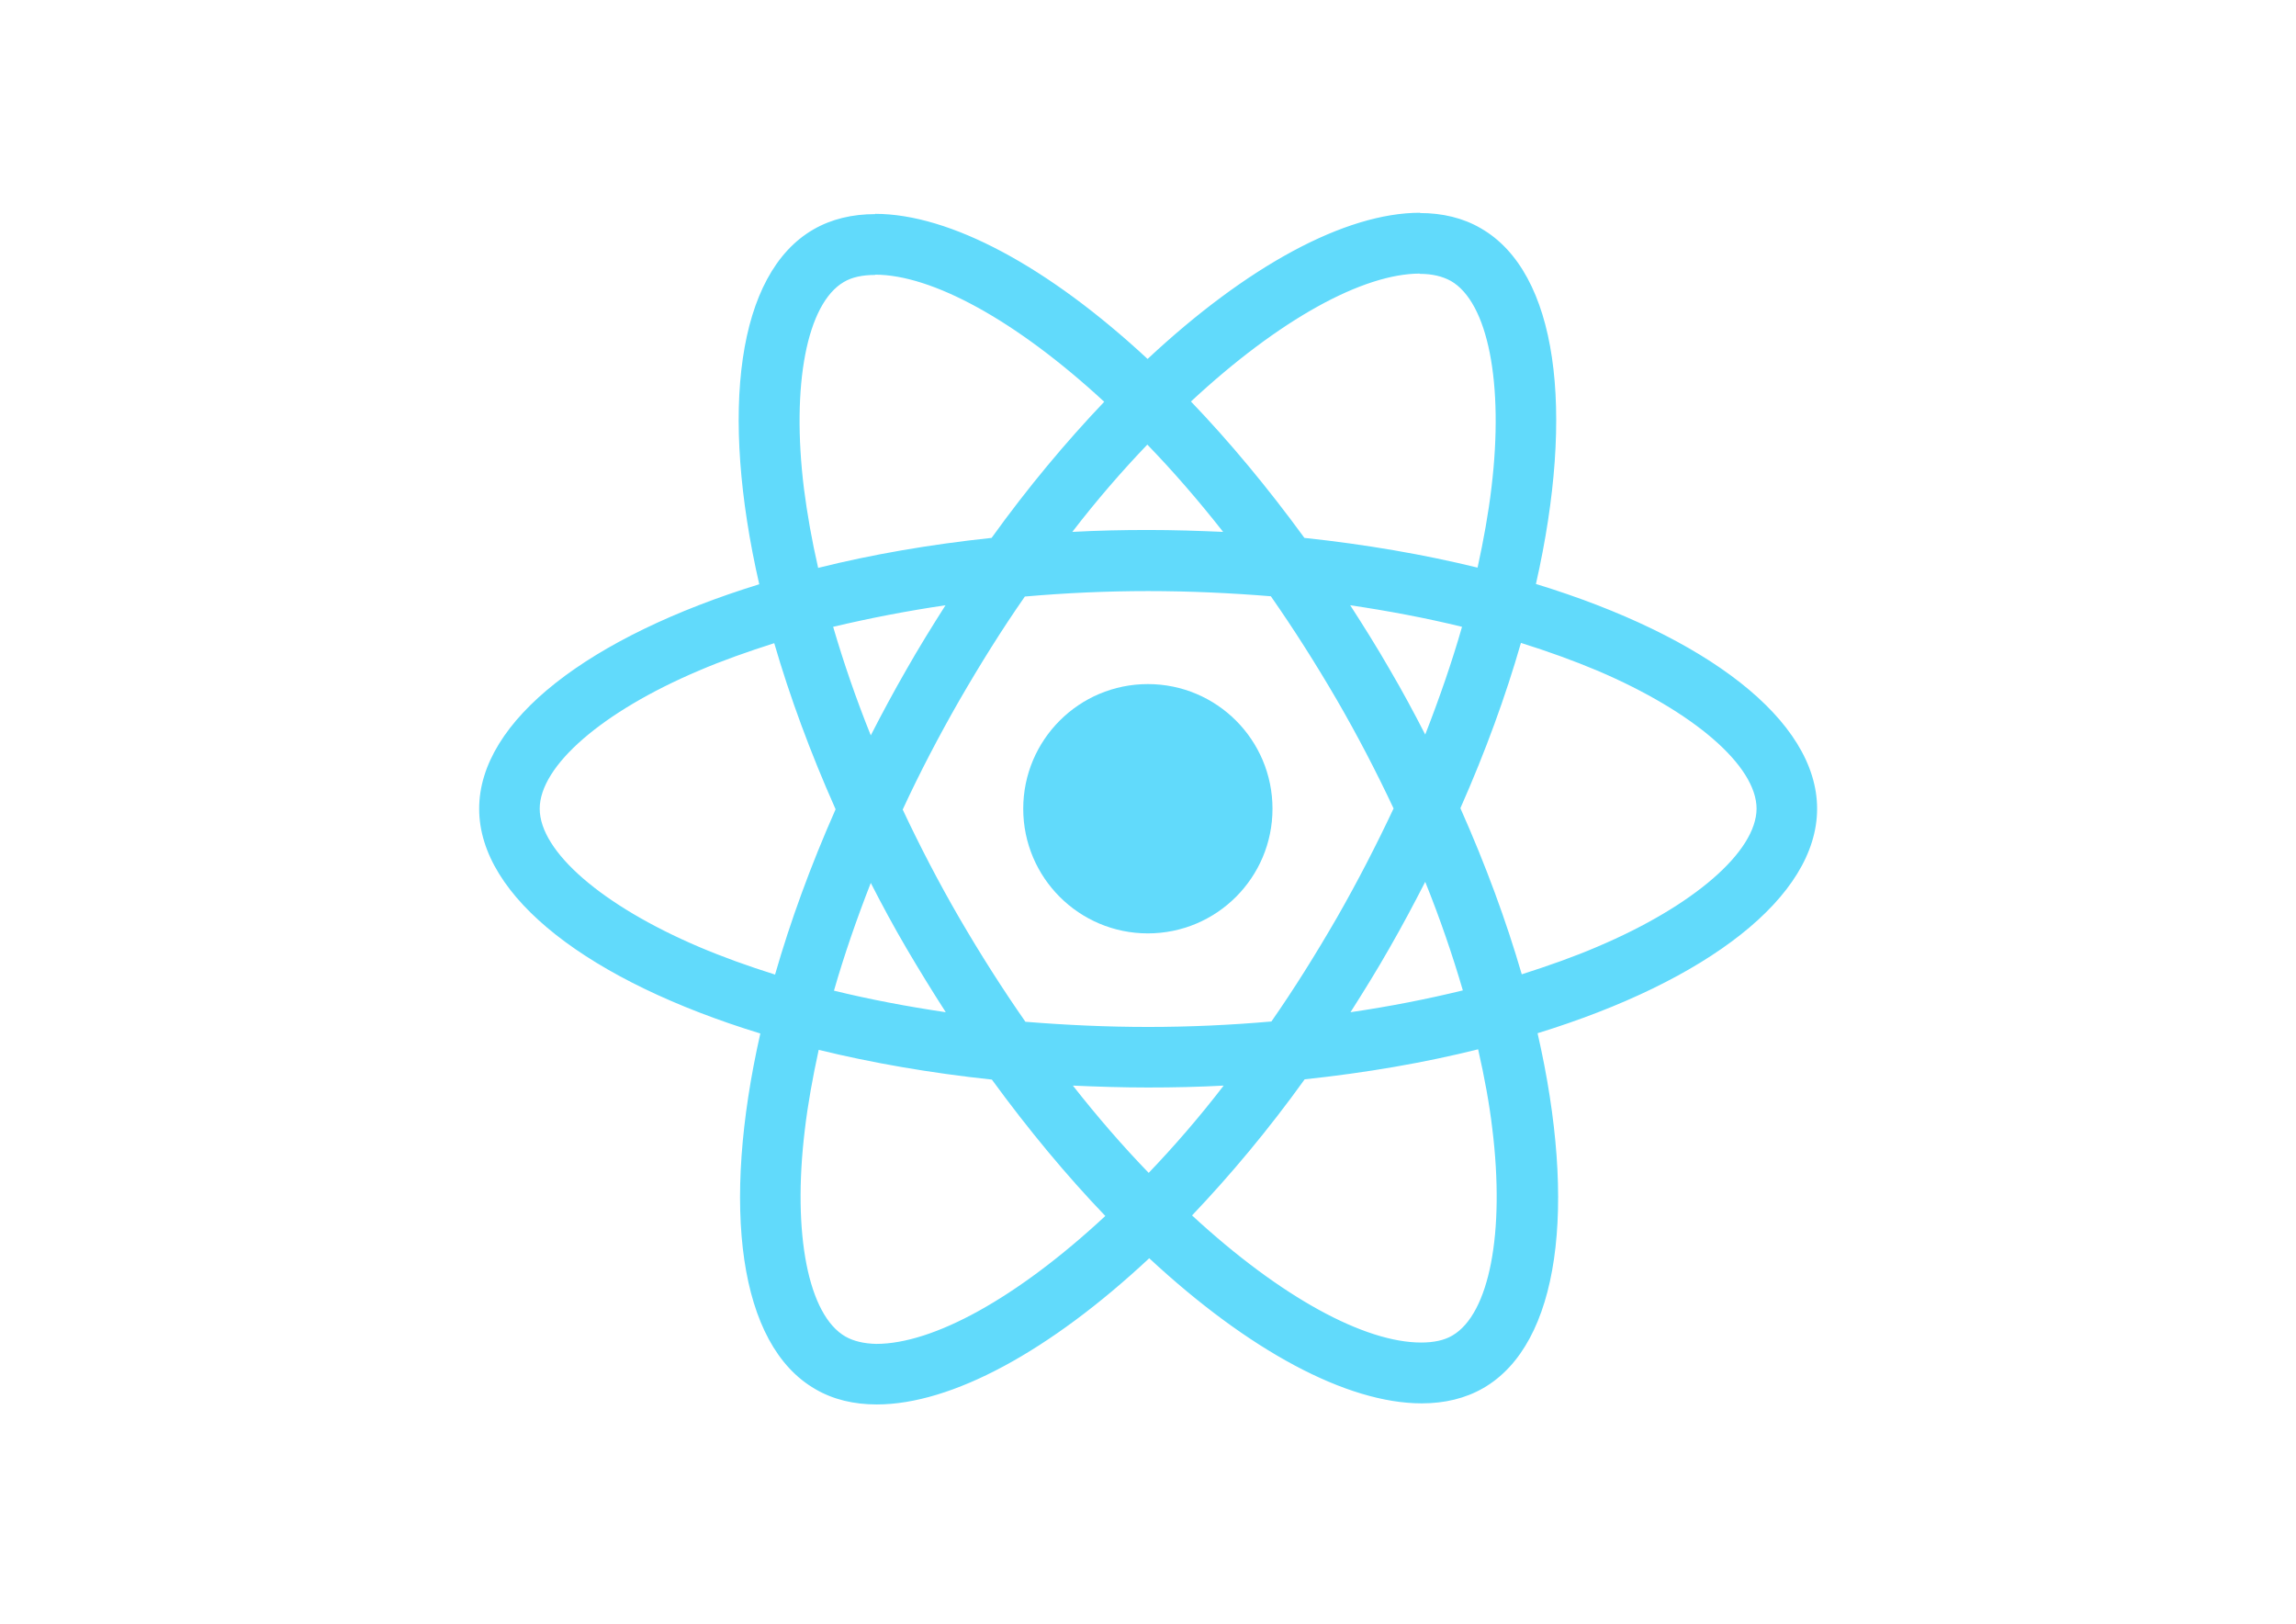
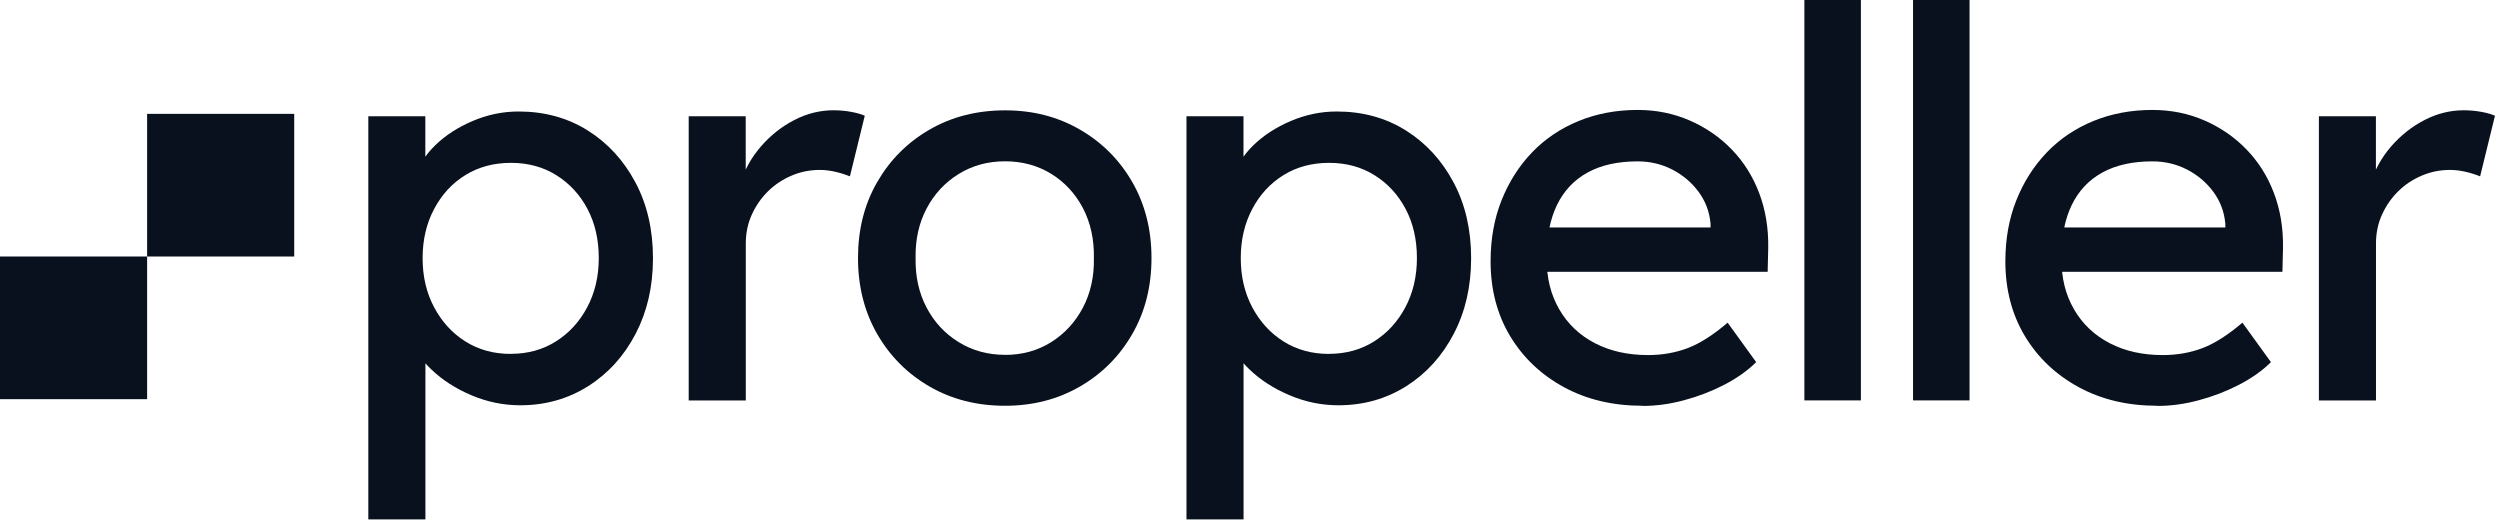
- <svg xmlns="http://www.w3.org/2000/svg" viewBox="0 0 841.9 595.3">
-   <g fill="#61DAFB">
-     <path d="M666.3 296.5c0-32.5-40.7-63.3-103.1-82.4 14.4-63.6 8-114.2-20.2-130.4-6.5-3.8-14.1-5.6-22.4-5.6v22.3c4.6 0 8.3.9 11.4 2.6 13.6 7.8 19.5 37.5 14.9 75.7-1.1 9.4-2.9 19.3-5.1 29.4-19.6-4.8-41-8.5-63.5-10.9-13.5-18.5-27.5-35.3-41.6-50 32.6-30.3 63.2-46.9 84-46.9V78c-27.5 0-63.5 19.6-99.9 53.6-36.4-33.8-72.4-53.2-99.9-53.2v22.3c20.7 0 51.4 16.5 84 46.6-14 14.7-28 31.4-41.3 49.9-22.6 2.4-44 6.1-63.6 11-2.3-10-4-19.7-5.2-29-4.7-38.2 1.1-67.9 14.6-75.8 3-1.8 6.9-2.6 11.5-2.6V78.5c-8.4 0-16 1.8-22.6 5.6-28.1 16.2-34.4 66.7-19.9 130.1-62.2 19.2-102.7 49.9-102.7 82.3 0 32.5 40.7 63.3 103.1 82.4-14.4 63.6-8 114.2 20.2 130.4 6.5 3.8 14.1 5.6 22.5 5.6 27.5 0 63.5-19.6 99.9-53.6 36.4 33.8 72.4 53.2 99.9 53.2 8.4 0 16-1.8 22.6-5.6 28.1-16.2 34.4-66.7 19.9-130.1 62-19.1 102.5-49.9 102.5-82.3zm-130.2-66.7c-3.7 12.9-8.3 26.2-13.5 39.5-4.1-8-8.4-16-13.1-24-4.6-8-9.5-15.8-14.4-23.4 14.2 2.1 27.9 4.7 41 7.9zm-45.8 106.5c-7.8 13.5-15.8 26.3-24.1 38.2-14.9 1.3-30 2-45.2 2-15.1 0-30.2-.7-45-1.9-8.3-11.9-16.4-24.6-24.2-38-7.6-13.1-14.5-26.4-20.8-39.8 6.2-13.4 13.2-26.8 20.7-39.9 7.8-13.5 15.8-26.3 24.1-38.2 14.9-1.3 30-2 45.2-2 15.1 0 30.2.7 45 1.9 8.3 11.9 16.4 24.6 24.2 38 7.6 13.1 14.5 26.4 20.8 39.8-6.3 13.4-13.2 26.8-20.7 39.9zm32.3-13c5.4 13.4 10 26.8 13.8 39.8-13.1 3.2-26.9 5.9-41.2 8 4.9-7.7 9.8-15.6 14.4-23.7 4.6-8 8.9-16.1 13-24.1zM421.2 430c-9.3-9.6-18.6-20.3-27.8-32 9 .4 18.2.7 27.5.7 9.4 0 18.7-.2 27.8-.7-9 11.7-18.3 22.4-27.5 32zm-74.4-58.9c-14.2-2.1-27.9-4.7-41-7.9 3.7-12.9 8.3-26.2 13.5-39.5 4.1 8 8.4 16 13.1 24 4.7 8 9.5 15.8 14.4 23.4zM420.7 163c9.3 9.6 18.6 20.3 27.8 32-9-.4-18.2-.7-27.5-.7-9.4 0-18.7.2-27.8.7 9-11.7 18.3-22.4 27.5-32zm-74 58.9c-4.9 7.7-9.8 15.6-14.4 23.7-4.6 8-8.9 16-13 24-5.4-13.4-10-26.8-13.8-39.8 13.1-3.1 26.9-5.8 41.2-7.9zm-90.5 125.2c-35.4-15.1-58.3-34.9-58.3-50.6 0-15.7 22.9-35.6 58.3-50.6 8.6-3.7 18-7 27.7-10.1 5.7 19.6 13.2 40 22.5 60.9-9.2 20.8-16.6 41.1-22.2 60.6-9.9-3.1-19.3-6.5-28-10.2zM310 490c-13.6-7.8-19.5-37.5-14.9-75.7 1.1-9.4 2.9-19.3 5.1-29.4 19.6 4.8 41 8.5 63.5 10.9 13.5 18.5 27.5 35.3 41.6 50-32.6 30.3-63.2 46.9-84 46.9-4.5-.1-8.3-1-11.3-2.7zm237.2-76.2c4.7 38.2-1.1 67.9-14.6 75.8-3 1.8-6.9 2.6-11.5 2.6-20.7 0-51.4-16.5-84-46.6 14-14.7 28-31.4 41.3-49.9 22.6-2.4 44-6.1 63.6-11 2.3 10.1 4.1 19.8 5.2 29.1zm38.5-66.7c-8.6 3.7-18 7-27.7 10.1-5.7-19.6-13.2-40-22.5-60.9 9.2-20.8 16.6-41.1 22.2-60.6 9.9 3.1 19.3 6.5 28.1 10.2 35.4 15.1 58.3 34.9 58.3 50.6-.1 15.7-23 35.6-58.4 50.6zM320.8 78.4z" />
-     <circle cx="420.9" cy="296.5" r="45.7" />
-     <path d="M520.5 78.1z" />
+ <svg xmlns="http://www.w3.org/2000/svg" fill="none" height="30" viewBox="0 0 144 30" width="144">
+   <g fill="#08111d">
+     <path clip-rule="evenodd" d="m0 22.992v-8.217h8.474v8.217zm8.474-8.217v-8.217h8.473v8.217z" fill-rule="evenodd" />
+     <path d="m21.215 29.916v-23.218h3.284v3.741l-.504-.281c.129-.624.485-1.219 1.074-1.791.59-.572 1.312-1.04 2.163-1.401.85-.361 1.734-.544 2.637-.544 1.497 0 2.823.366 3.983 1.092 1.16.727 2.072 1.725 2.747 2.991.675 1.265 1.012 2.723 1.012 4.364 0 1.64-.333 3.07-.993 4.345-.665 1.28-1.573 2.288-2.733 3.024-1.16.735-2.466 1.106-3.916 1.106-.969 0-1.906-.192-2.813-.577-.908-.384-1.673-.876-2.305-1.481-.632-.6-1.022-1.223-1.169-1.87l.822-.436v10.936zm8.217-9.535c.97 0 1.835-.239 2.59-.717.761-.478 1.359-1.134 1.801-1.964s.666-1.777.666-2.836-.214-2.001-.647-2.822c-.432-.82-1.026-1.467-1.787-1.945-.76-.478-1.634-.717-2.623-.717-.988 0-1.863.234-2.623.703-.761.469-1.359 1.115-1.801 1.95-.442.83-.666 1.776-.666 2.836 0 1.059.224 2.006.666 2.836.442.829 1.04 1.486 1.801 1.964.76.478 1.63.717 2.623.717z" />
+     <path d="m39.669 23.063v-16.365h3.284v5.143l-.314-1.247c.233-.788.628-1.505 1.184-2.152.556-.642 1.202-1.153 1.929-1.528s1.478-.562 2.258-.562c.356 0 .698.032 1.026.093s.585.136.775.221l-.856 3.492c-.252-.103-.532-.192-.836-.263-.304-.07-.604-.107-.898-.107-.571 0-1.112.107-1.626.328-.518.22-.969.52-1.359.904-.39.385-.699.83-.931 1.341-.233.511-.347 1.064-.347 1.669v9.037h-3.284z" />
+     <path d="m57.89 23.372c-1.621 0-3.07-.37-4.344-1.106-1.273-.736-2.281-1.744-3.018-3.024-.736-1.279-1.107-2.737-1.107-4.378s.366-3.098 1.107-4.378c.737-1.28 1.745-2.288 3.018-3.023 1.274-.736 2.723-1.107 4.344-1.107s3.037.371 4.31 1.107c1.274.735 2.282 1.743 3.018 3.023.737 1.28 1.108 2.737 1.108 4.378s-.371 3.103-1.108 4.378c-.736 1.28-1.744 2.288-3.018 3.024-1.273.736-2.713 1.106-4.31 1.106zm0-2.93c.988 0 1.872-.244 2.652-.731.779-.488 1.392-1.153 1.834-1.992s.651-1.791.632-2.85c.019-1.078-.19-2.039-.632-2.883-.442-.839-1.055-1.5-1.834-1.978-.78-.478-1.664-.717-2.652-.717-.989 0-1.882.243-2.671.731-.789.487-1.407 1.153-1.849 1.992s-.651 1.791-.632 2.85c-.019 1.059.19 2.011.632 2.85.442.844 1.06 1.505 1.849 1.992.789.488 1.678.732 2.671.732z" />
+     <path d="m68.341 29.916v-23.218h3.284v3.741l-.504-.281c.128-.624.485-1.219 1.074-1.791s1.312-1.04 2.162-1.401c.851-.361 1.735-.544 2.638-.544 1.497 0 2.823.366 3.982 1.092 1.16.727 2.073 1.725 2.747 2.991.675 1.265 1.013 2.723 1.013 4.364 0 1.64-.333 3.07-.994 4.345-.665 1.28-1.573 2.288-2.732 3.024-1.16.735-2.467 1.106-3.916 1.106-.97 0-1.906-.192-2.814-.577-.907-.384-1.673-.876-2.305-1.481-.632-.6-1.021-1.223-1.169-1.87l.822-.436v10.936zm8.217-9.535c.969 0 1.834-.239 2.59-.717.76-.478 1.359-1.134 1.801-1.964s.665-1.777.665-2.836-.214-2.001-.646-2.822c-.433-.82-1.027-1.467-1.787-1.945s-1.635-.717-2.623-.717c-.989 0-1.863.234-2.624.703-.76.469-1.359 1.115-1.801 1.95-.442.83-.665 1.776-.665 2.836 0 1.059.223 2.006.665 2.836.442.829 1.041 1.486 1.801 1.964.761.478 1.63.717 2.624.717z" />
+     <path d="m94.612 23.372c-1.706 0-3.217-.356-4.534-1.074-1.316-.717-2.347-1.696-3.098-2.943-.746-1.247-1.122-2.682-1.122-4.299 0-1.289.209-2.461.632-3.52s1.008-1.978 1.754-2.756 1.644-1.383 2.685-1.81c1.041-.426 2.177-.637 3.398-.637 1.074 0 2.072.201 3.004.609.926.403 1.734.961 2.419 1.669.684.708 1.212 1.542 1.578 2.508.365.965.541 2.02.522 3.164l-.033 1.373h-13.554l-.727-2.554h11.468l-.476.529v-.75c-.061-.684-.294-1.298-.693-1.837-.4-.539-.908-.966-1.517-1.28-.613-.314-1.273-.469-1.991-.469-1.136 0-2.096.211-2.875.638-.779.426-1.369 1.05-1.768 1.87s-.599 1.833-.599 3.038c0 1.204.243 2.132.727 2.976.485.839 1.169 1.491 2.053 1.95.884.46 1.906.685 3.066.685.822 0 1.582-.136 2.29-.404.704-.271 1.469-.759 2.291-1.462l1.644 2.273c-.503.497-1.121.933-1.848 1.308s-1.497.671-2.305.886c-.813.22-1.607.328-2.386.328z" />
+     <path d="m103.932 23.063v-23.063h3.255v23.063z" />
+     <path d="m110.191 23.063v-23.063h3.255v23.063z" />
+     <path d="m124.263 23.372c-1.706 0-3.217-.356-4.534-1.074-1.316-.717-2.348-1.696-3.098-2.943-.747-1.247-1.122-2.682-1.122-4.299 0-1.289.209-2.461.632-3.52s1.008-1.978 1.754-2.756 1.644-1.383 2.685-1.81c1.041-.426 2.176-.637 3.398-.637 1.074 0 2.072.201 3.003.609.927.403 1.735.961 2.419 1.669.685.708 1.212 1.542 1.578 2.508.366.965.542 2.02.523 3.164l-.033 1.373h-13.554l-.727-2.554h11.467l-.475.529v-.75c-.062-.684-.295-1.298-.694-1.837s-.908-.966-1.516-1.28c-.613-.314-1.274-.469-1.991-.469-1.136 0-2.096.211-2.875.638-.78.426-1.369 1.05-1.768 1.87-.4.82-.599 1.833-.599 3.038 0 1.204.242 2.132.727 2.976.485.839 1.169 1.491 2.053 1.95.884.46 1.906.685 3.065.685.823 0 1.583-.136 2.291-.404.703-.271 1.469-.759 2.291-1.462l1.644 2.273c-.504.497-1.121.933-1.849 1.308-.727.375-1.497.671-2.305.886-.812.22-1.606.328-2.385.328z" />
+     <path d="m133.568 23.063v-16.365h3.284v5.143l-.313-1.247c.232-.788.627-1.505 1.183-2.152.556-.642 1.202-1.153 1.93-1.528.727-.375 1.478-.562 2.257-.562.356 0 .699.032 1.026.093.328.061.585.136.775.221l-.855 3.492c-.252-.103-.533-.192-.837-.263-.304-.07-.603-.107-.898-.107-.57 0-1.112.107-1.625.328-.518.22-.97.52-1.36.904-.389.385-.698.83-.931 1.341s-.347 1.064-.347 1.669v9.037h-3.284z" />
  </g>
</svg>
